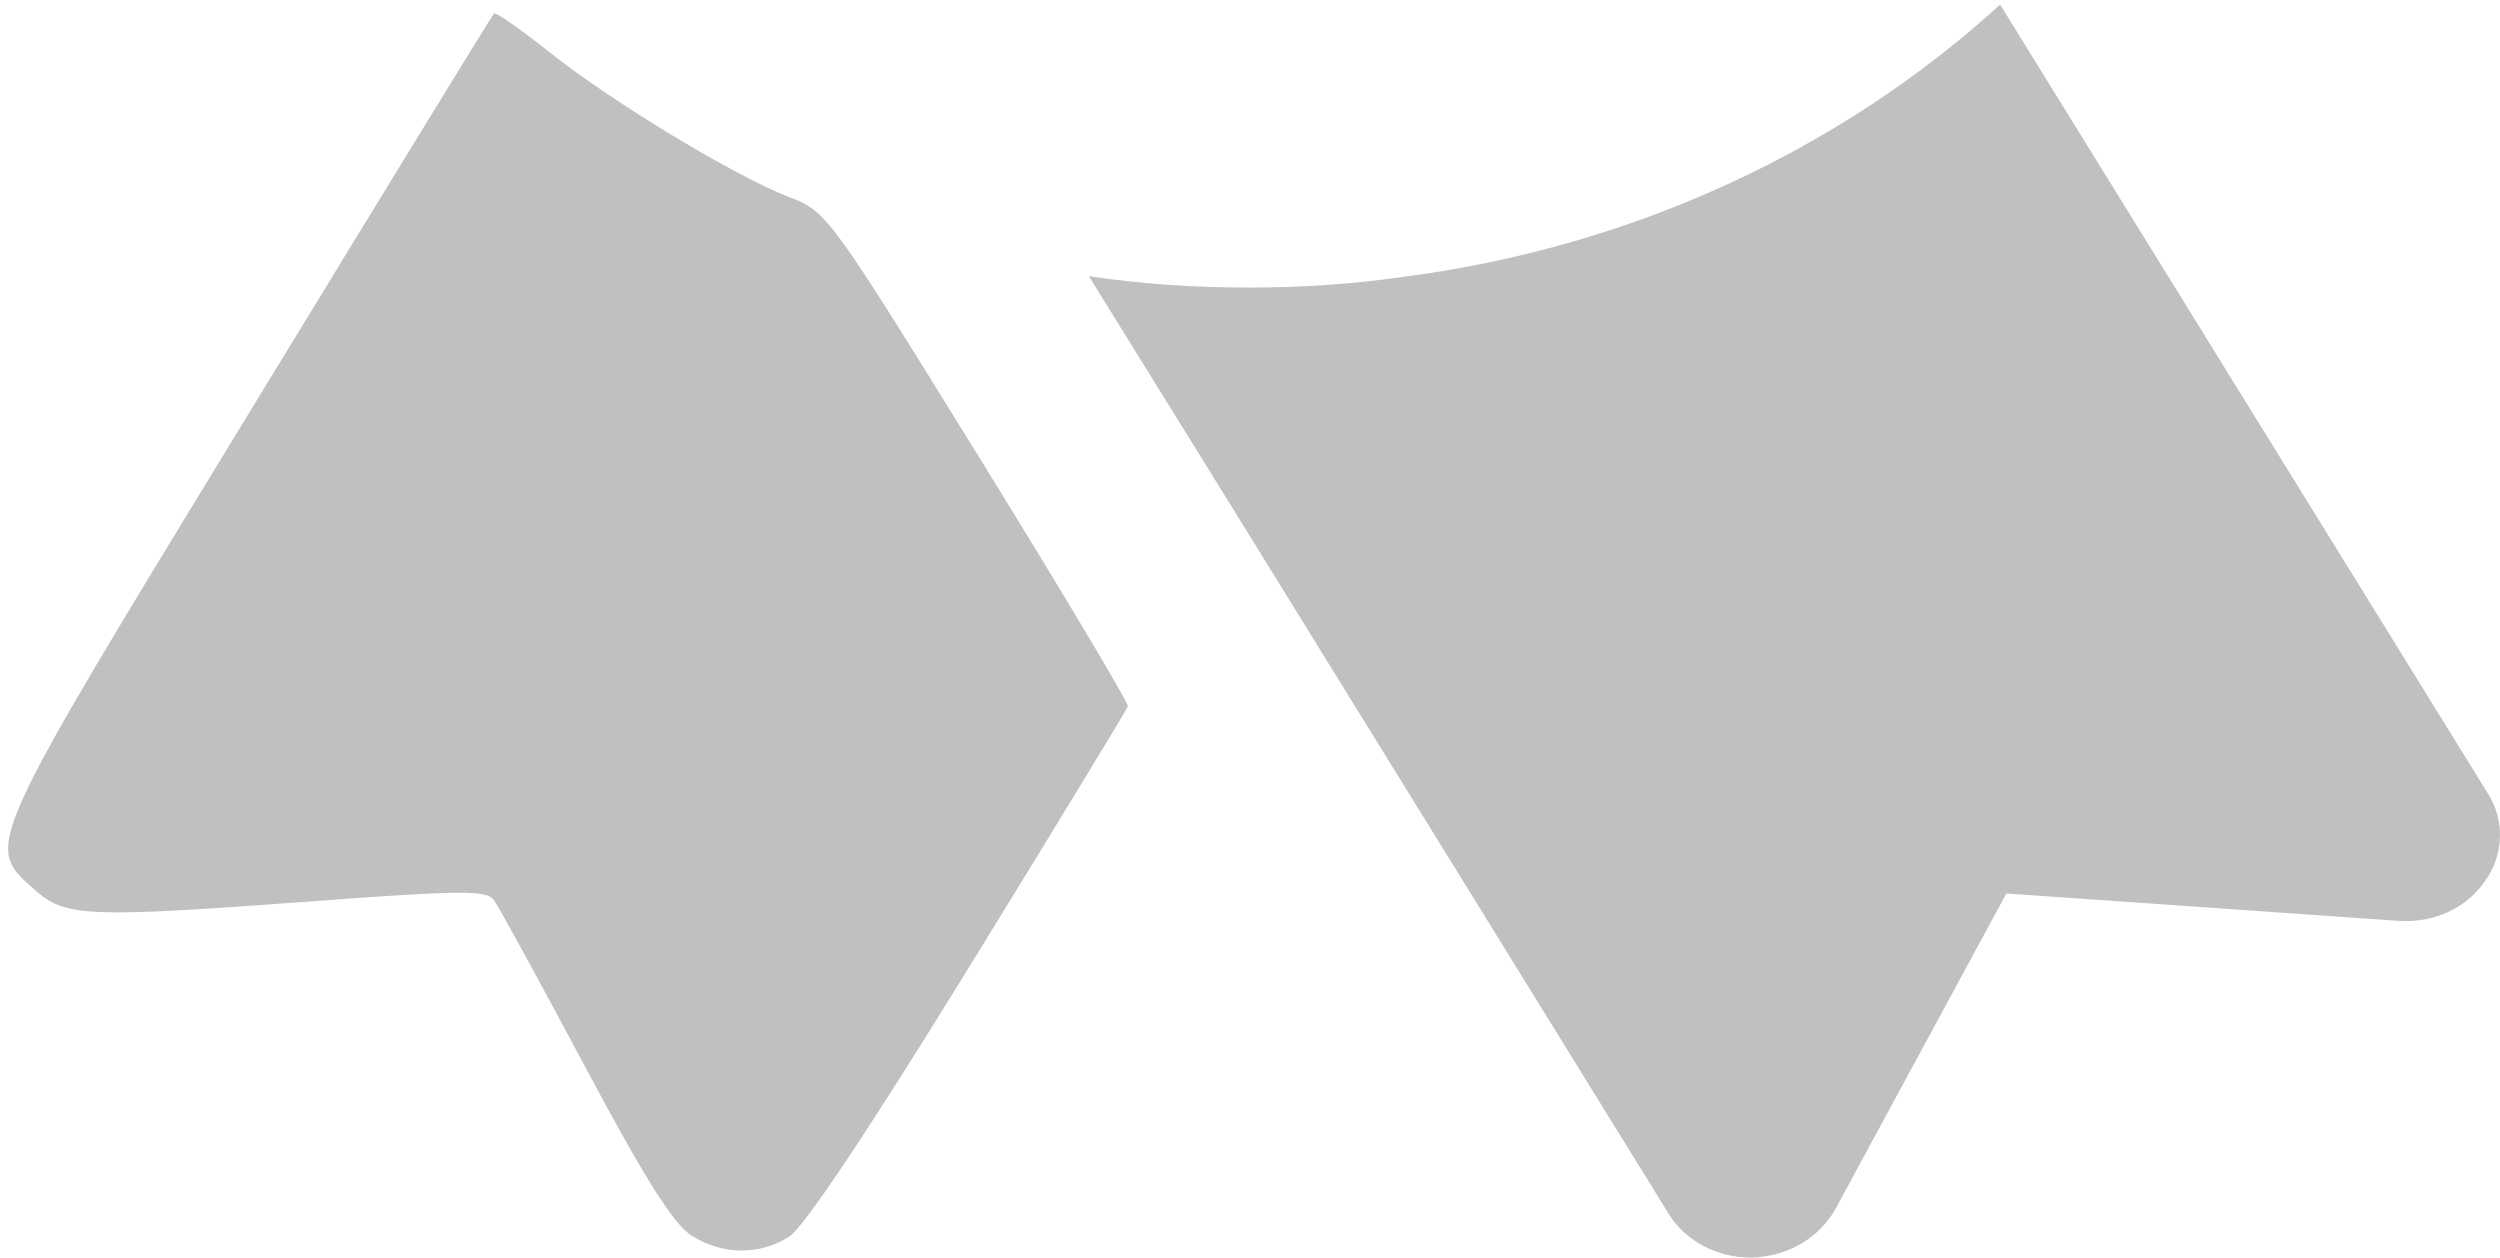
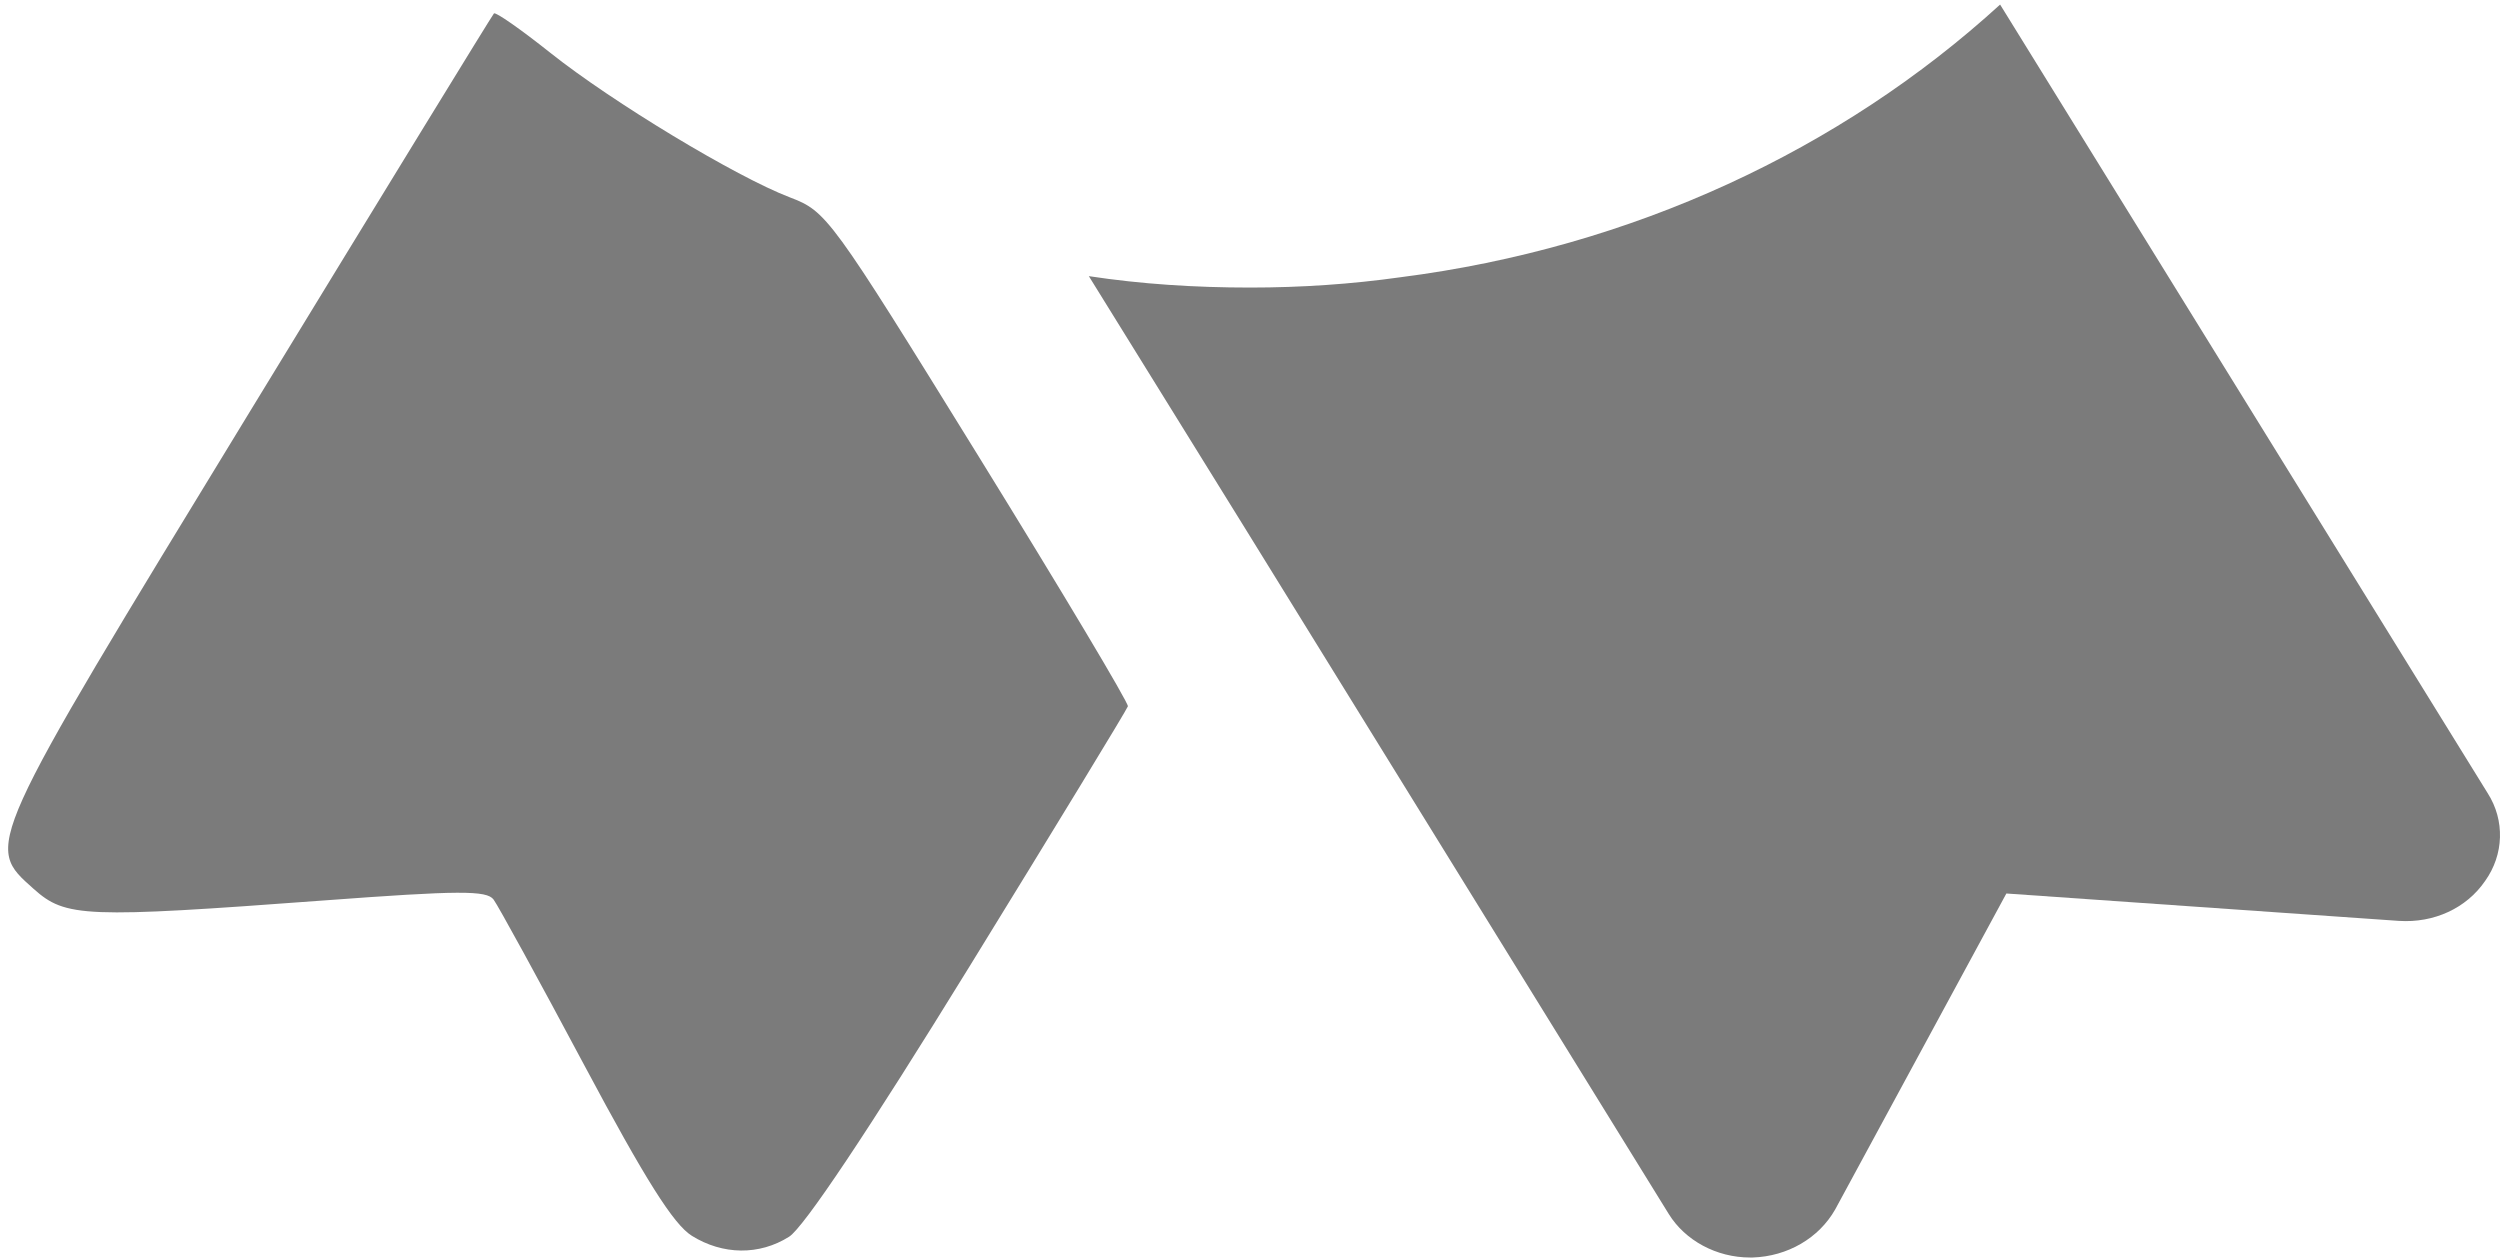
<svg xmlns="http://www.w3.org/2000/svg" height="175.242" width="348.39" xml:space="preserve" viewBox="0 0 348.39 175.242" y="0px" x="0px" id="Capa_1" version="1.1">
-   <g style="fill:#c0c0c0;fill-opacity:1" transform="matrix(17.41989,0,0,15.90218,-34.83046,-206.4103)" id="g102">
-     <path style="fill:#c0c0c0;fill-opacity:1" d="M 21.9,19.93 18,13.02 c -1.27,1.27 -2.94,2.13 -4.8,2.39 -0.39,0.06 -0.79,0.09 -1.2,0.09 -0.44,0 -0.87,-0.03 -1.29,-0.1 l 1.25,2.21 3.39,6.01 C 15.48,23.85 15.73,24 16,24 h 0.02 c 0.28,-0.01 0.53,-0.17 0.66,-0.42 l 1.37,-2.77 3.14,0.24 c 0.28,0.02 0.54,-0.11 0.69,-0.35 0.15,-0.23 0.16,-0.53 0.02,-0.77 z" id="path100" />
+   <g style="fill:#7B7B7B;fill-opacity:1" transform="matrix(17.41989,0,0,15.90218,-34.83046,-206.4103)" id="g102">
+     <path style="fill:#7B7B7B;fill-opacity:1" d="M 21.9,19.93 18,13.02 c -1.27,1.27 -2.94,2.13 -4.8,2.39 -0.39,0.06 -0.79,0.09 -1.2,0.09 -0.44,0 -0.87,-0.03 -1.29,-0.1 l 1.25,2.21 3.39,6.01 C 15.48,23.85 15.73,24 16,24 h 0.02 c 0.28,-0.01 0.53,-0.17 0.66,-0.42 l 1.37,-2.77 3.14,0.24 c 0.28,0.02 0.54,-0.11 0.69,-0.35 0.15,-0.23 0.16,-0.53 0.02,-0.77 z" id="path100" />
  </g>
-   <path id="path960" d="m 96.407,172.211 c -2.543,-1.584 -6.485,-7.836 -14.963,-23.73 -6.33,-11.868 -12.028,-22.274 -12.661,-23.124 -0.962,-1.292 -4.827,-1.272 -23.595,0.122 -33.468,2.486 -36.031,2.385 -40.497,-1.605 -6.835,-6.107 -7.146,-5.418 30.017,-66.328 18.54,-30.386 33.897,-55.44 34.128,-55.675 0.231,-0.235 3.754,2.226 7.83,5.469 8.655,6.887 25.904,17.298 33.404,20.163 5.14,1.963 5.611,2.608 26.287,36.066 11.579,18.737 20.949,34.423 20.821,34.858 -0.127,0.435 -10.086,16.794 -22.131,36.354 -14.044,22.806 -23.045,36.283 -25.091,37.571 -4.14,2.606 -9.227,2.553 -13.549,-0.139 z" style="fill:#c0c0c0;fill-opacity:1;stroke-width:1.151" />
+   <path id="path960" d="m 96.407,172.211 c -2.543,-1.584 -6.485,-7.836 -14.963,-23.73 -6.33,-11.868 -12.028,-22.274 -12.661,-23.124 -0.962,-1.292 -4.827,-1.272 -23.595,0.122 -33.468,2.486 -36.031,2.385 -40.497,-1.605 -6.835,-6.107 -7.146,-5.418 30.017,-66.328 18.54,-30.386 33.897,-55.44 34.128,-55.675 0.231,-0.235 3.754,2.226 7.83,5.469 8.655,6.887 25.904,17.298 33.404,20.163 5.14,1.963 5.611,2.608 26.287,36.066 11.579,18.737 20.949,34.423 20.821,34.858 -0.127,0.435 -10.086,16.794 -22.131,36.354 -14.044,22.806 -23.045,36.283 -25.091,37.571 -4.14,2.606 -9.227,2.553 -13.549,-0.139 z" style="fill:#7B7B7B;fill-opacity:1;stroke-width:1.151" />
</svg>
